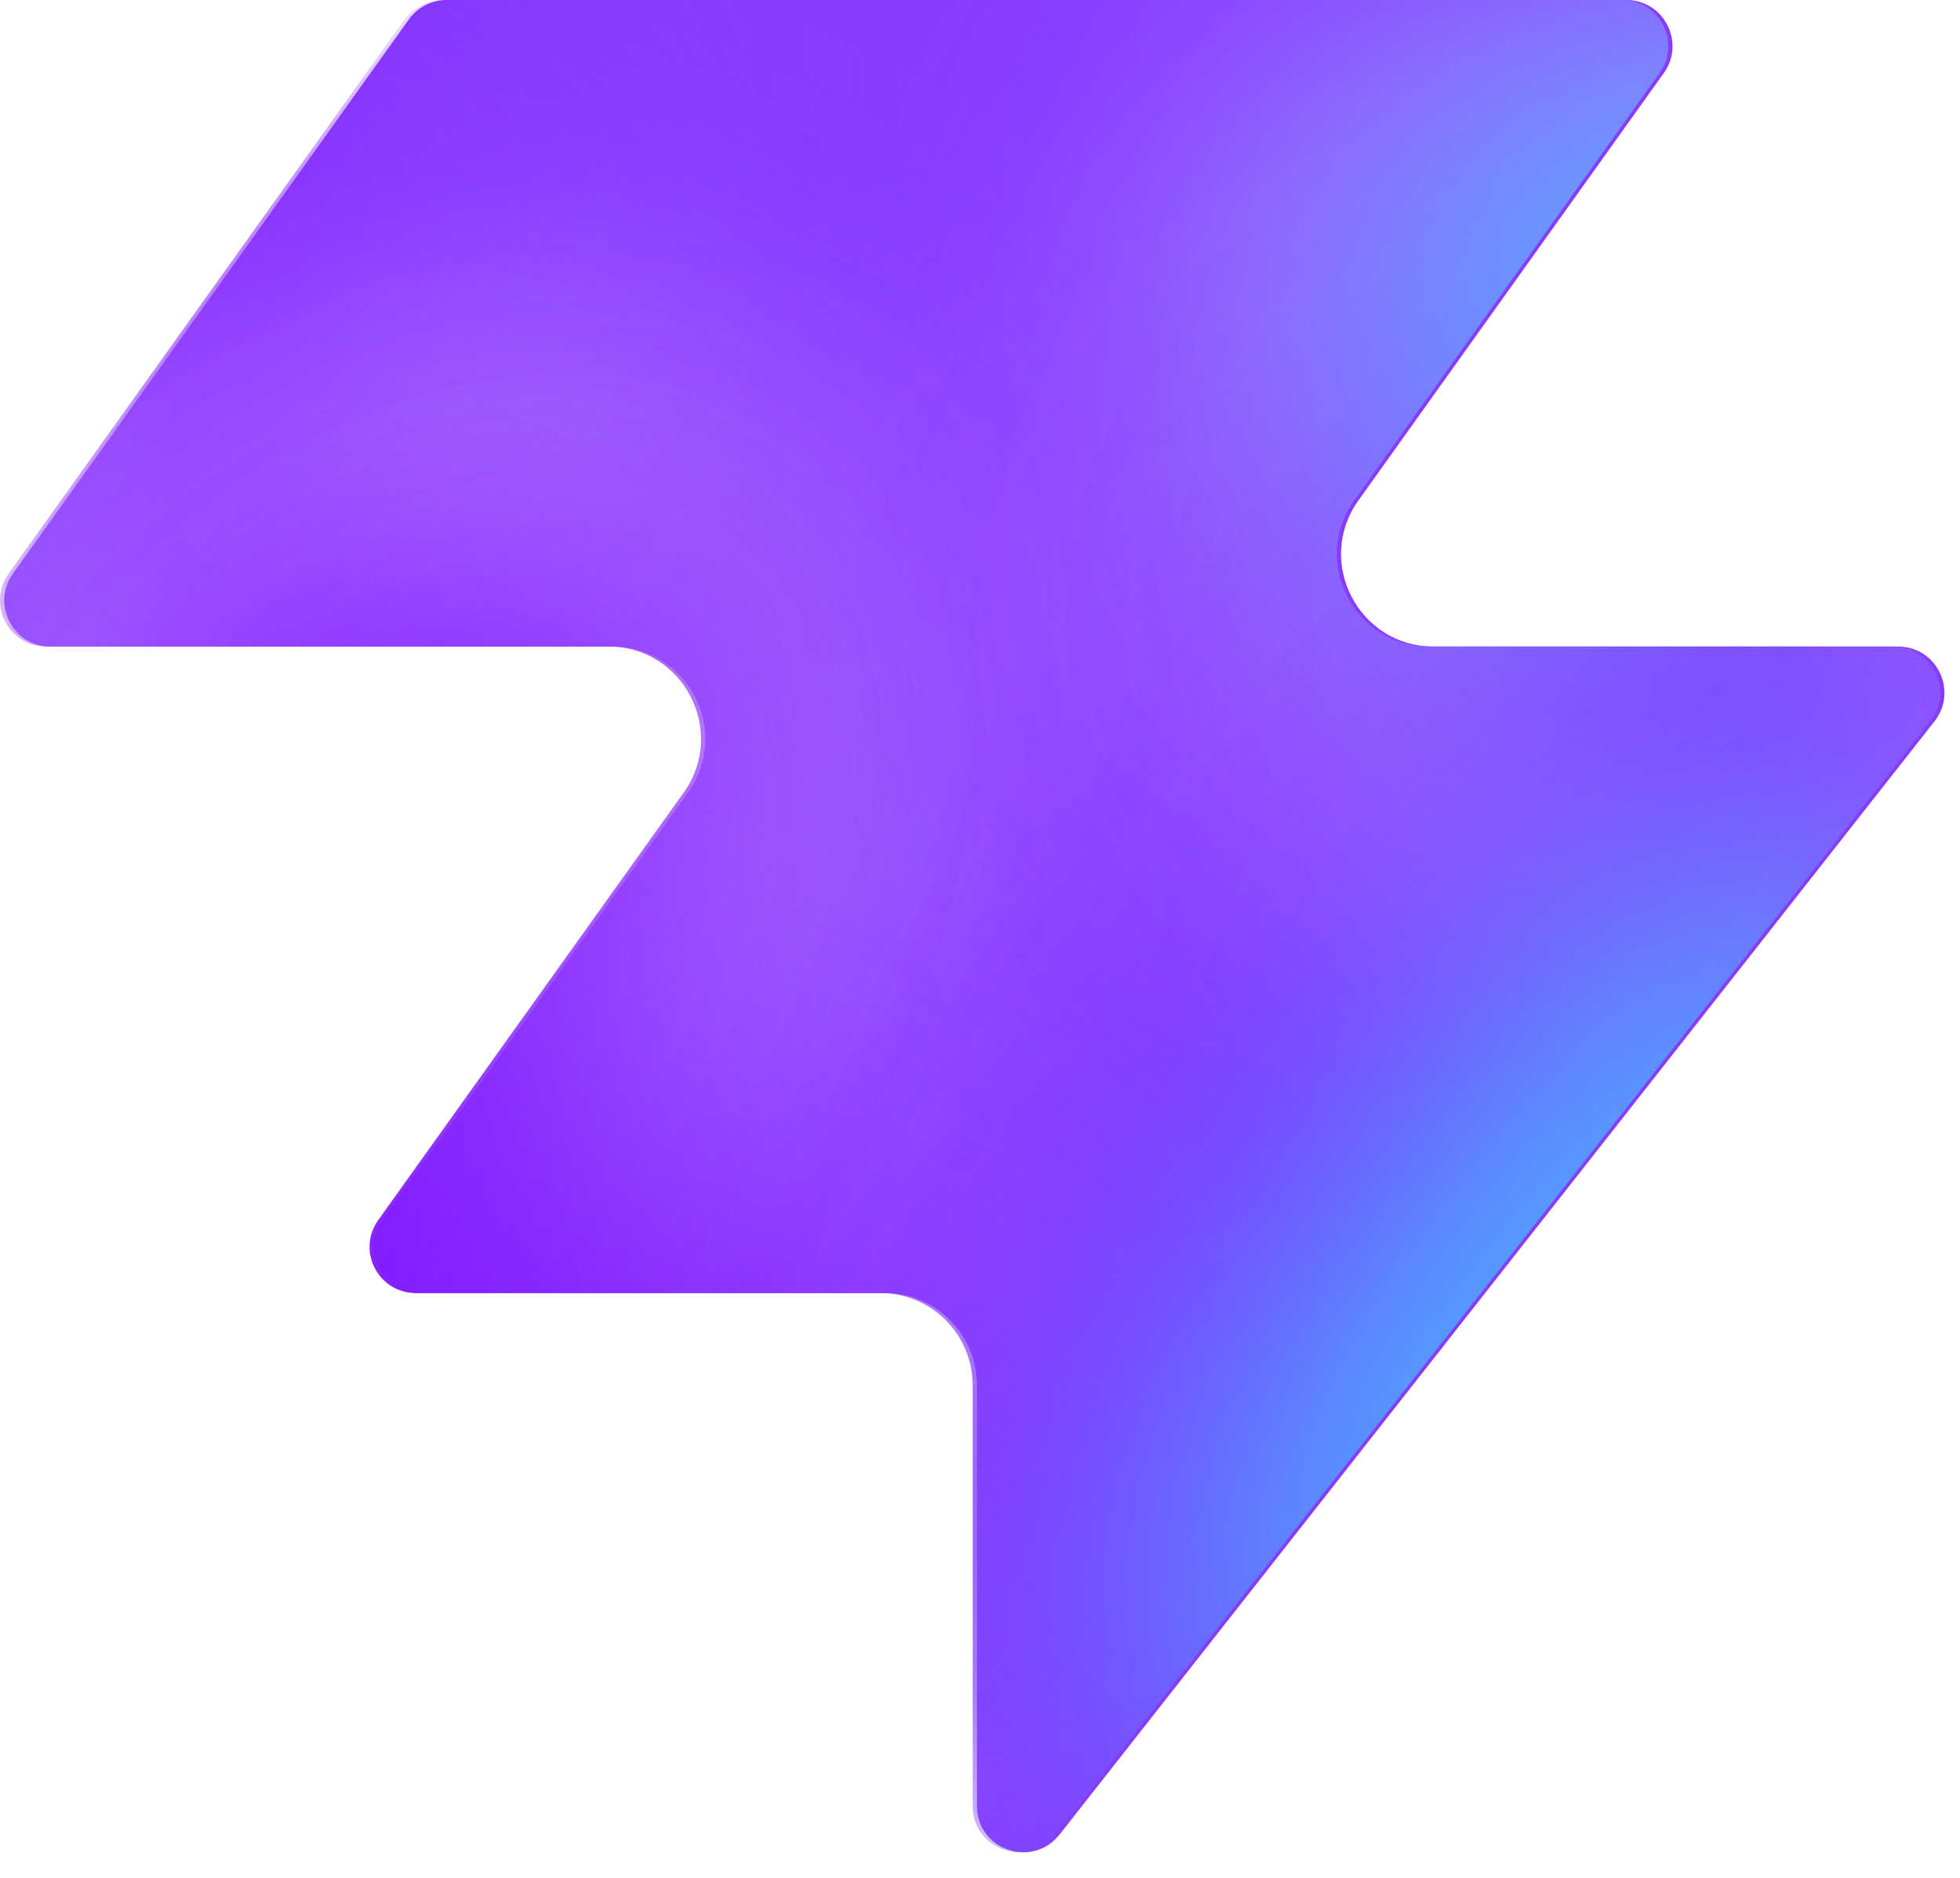
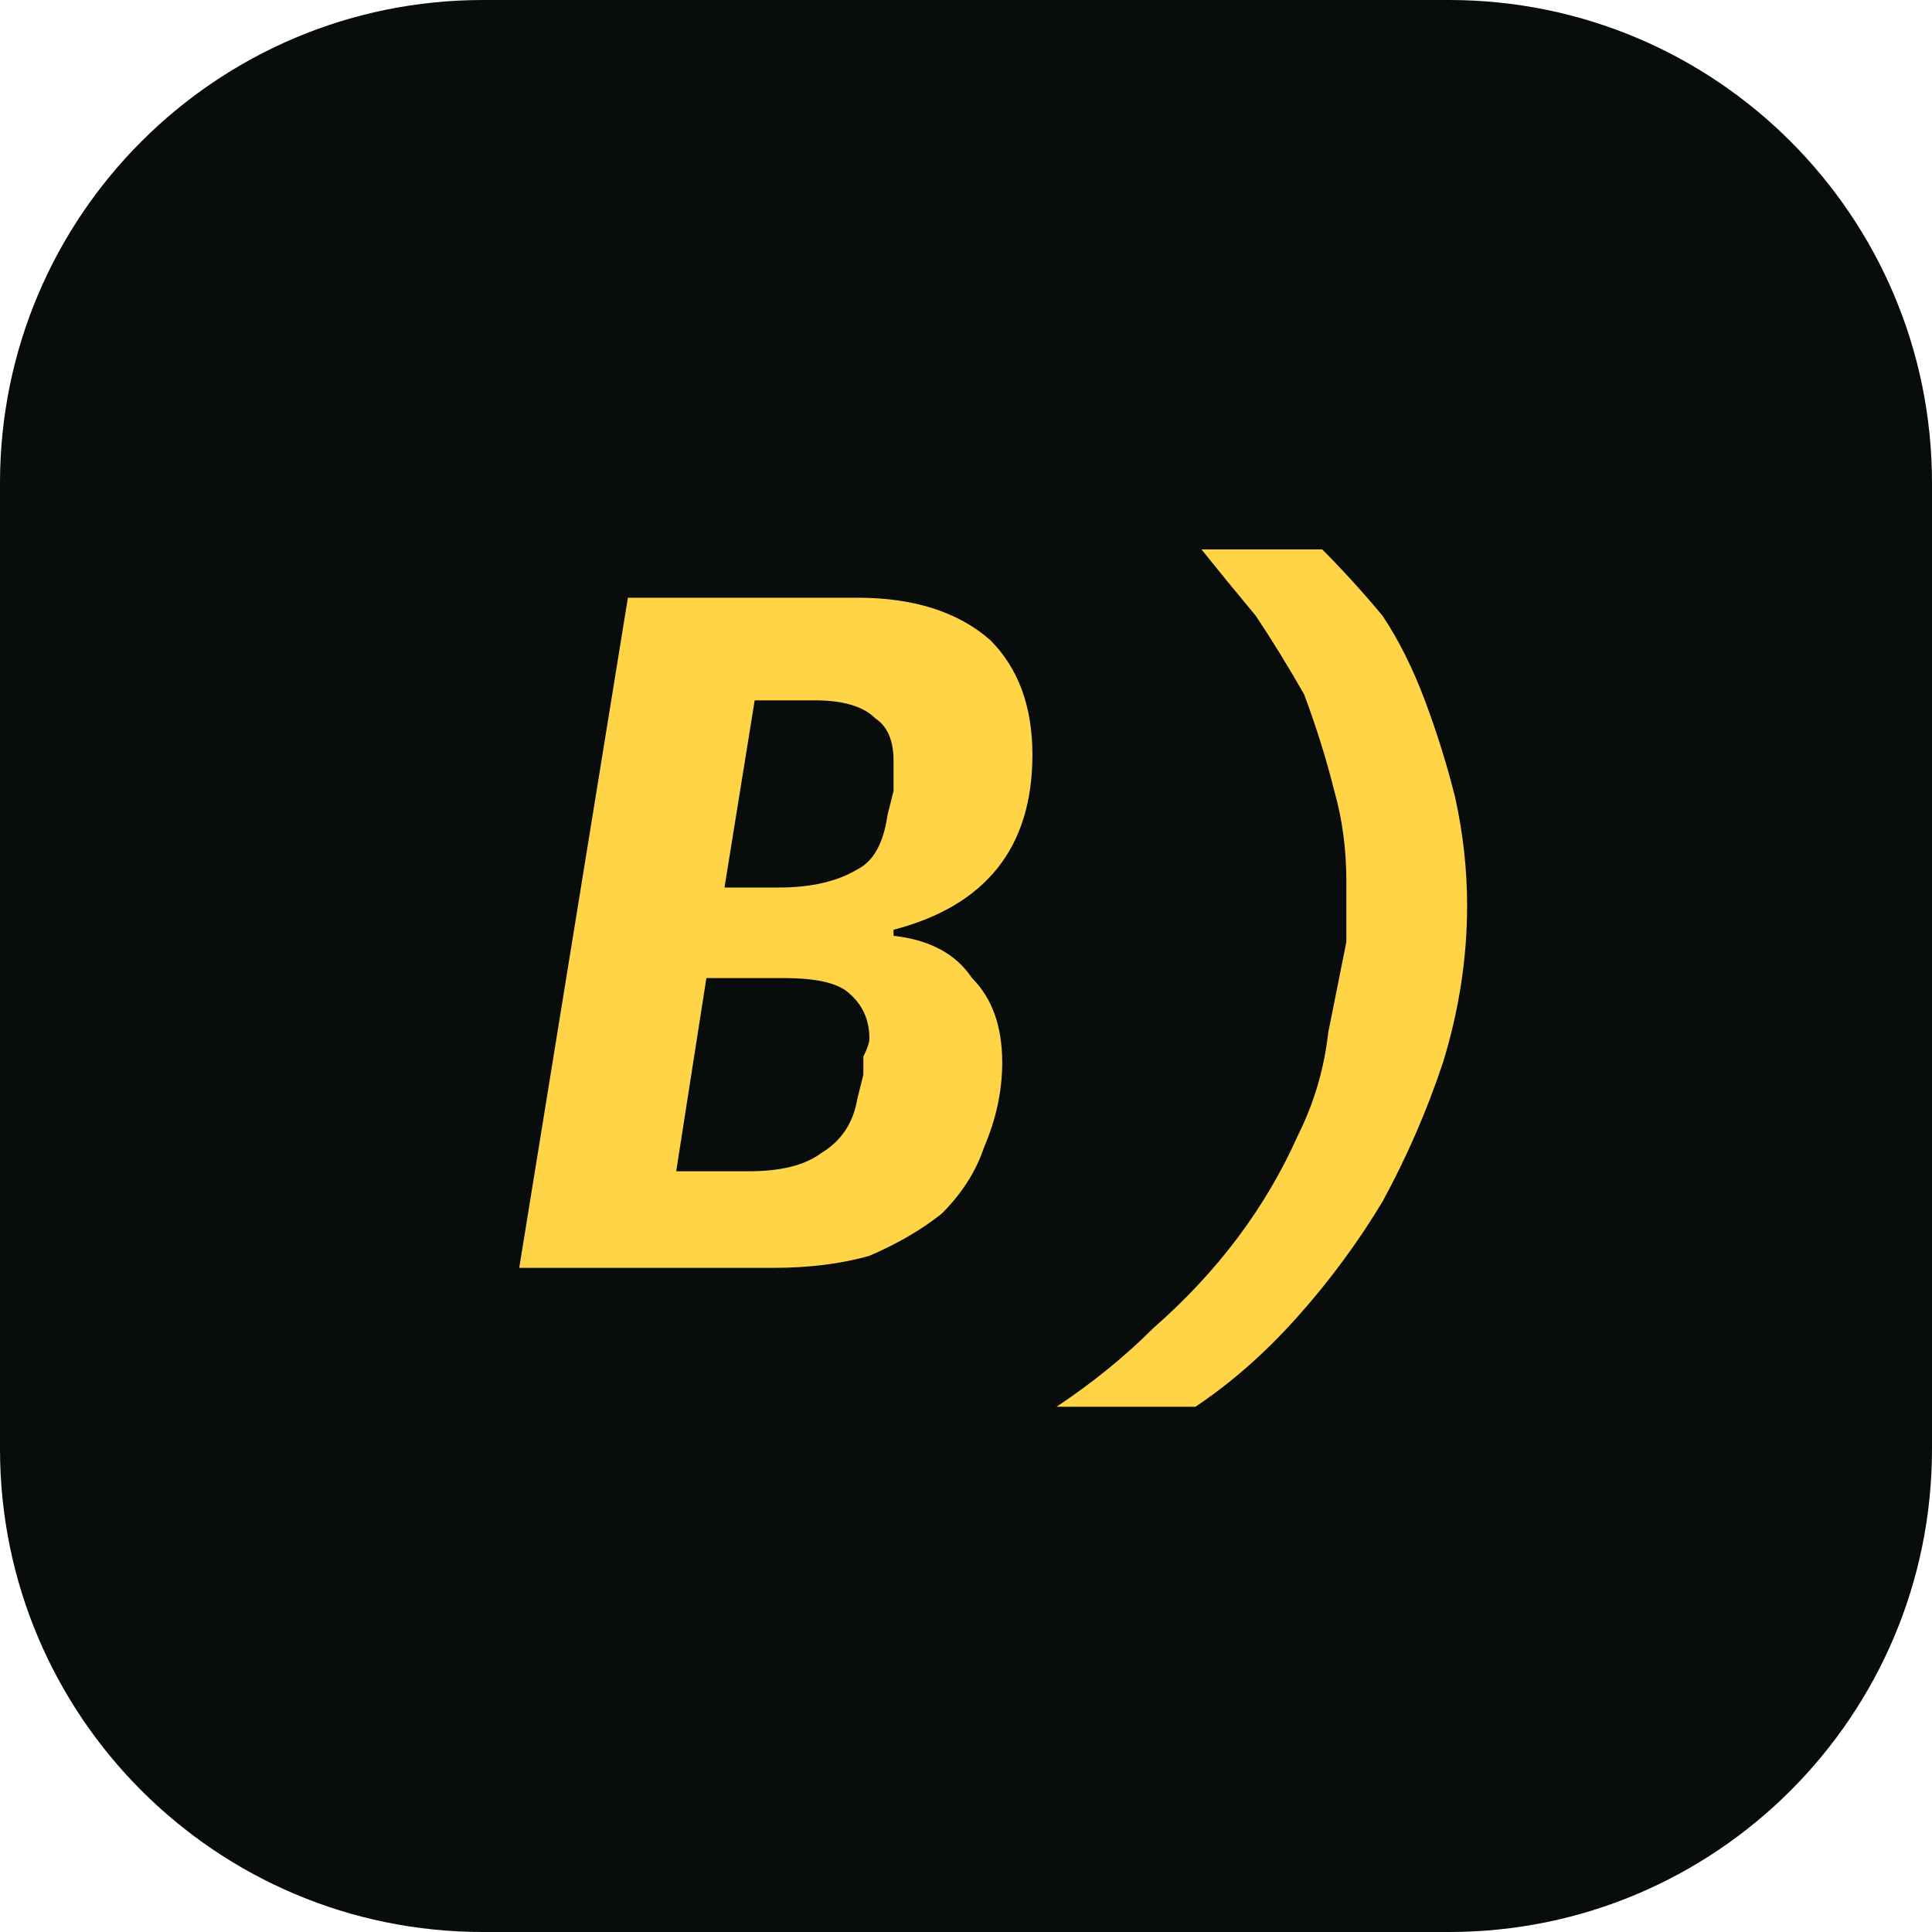
- <svg xmlns="http://www.w3.org/2000/svg" width="48" height="46" fill="none" viewBox="0 0 48 46">
-   <path fill="#863bff" d="M25.946 44.938c-.664.845-2.021.375-2.021-.698V33.937a2.26 2.26 0 0 0-2.262-2.262H10.287c-.92 0-1.456-1.04-.92-1.788l7.48-10.471c1.07-1.497 0-3.578-1.842-3.578H1.237c-.92 0-1.456-1.04-.92-1.788L10.013.474c.214-.297.556-.474.92-.474h28.894c.92 0 1.456 1.04.92 1.788l-7.48 10.471c-1.07 1.498 0 3.579 1.842 3.579h11.377c.943 0 1.473 1.088.89 1.83L25.947 44.94z" style="fill:#863bff;fill:color(display-p3 .525 .23 1);fill-opacity:1" />
-   <mask id="a" width="48" height="46" x="0" y="0" maskUnits="userSpaceOnUse" style="mask-type:alpha">
-     <path fill="#000" d="M25.842 44.938c-.664.844-2.021.375-2.021-.698V33.937a2.26 2.26 0 0 0-2.262-2.262H10.183c-.92 0-1.456-1.04-.92-1.788l7.48-10.471c1.07-1.498 0-3.579-1.842-3.579H1.133c-.92 0-1.456-1.04-.92-1.787L9.91.473c.214-.297.556-.474.92-.474h28.894c.92 0 1.456 1.04.92 1.788l-7.48 10.471c-1.07 1.498 0 3.578 1.842 3.578h11.377c.943 0 1.473 1.088.89 1.832L25.843 44.94z" style="fill:#000;fill-opacity:1" />
-   </mask>
-   <g mask="url(#a)">
-     <g filter="url(#b)">
-       <ellipse cx="5.508" cy="14.704" fill="#ede6ff" rx="5.508" ry="14.704" style="fill:#ede6ff;fill:color(display-p3 .927 .903 1);fill-opacity:1" transform="matrix(.00324 1 1 -.00324 -4.47 31.516)" />
-     </g>
-     <g filter="url(#c)">
-       <ellipse cx="10.399" cy="29.851" fill="#ede6ff" rx="10.399" ry="29.851" style="fill:#ede6ff;fill:color(display-p3 .927 .903 1);fill-opacity:1" transform="matrix(.00324 1 1 -.00324 -39.328 7.883)" />
-     </g>
-     <g filter="url(#d)">
-       <ellipse cx="5.508" cy="30.487" fill="#7e14ff" rx="5.508" ry="30.487" style="fill:#7e14ff;fill:color(display-p3 .492 .077 1);fill-opacity:1" transform="rotate(89.814 -25.913 -14.639)scale(1 -1)" />
-     </g>
-     <g filter="url(#e)">
-       <ellipse cx="5.508" cy="30.599" fill="#7e14ff" rx="5.508" ry="30.599" style="fill:#7e14ff;fill:color(display-p3 .492 .077 1);fill-opacity:1" transform="rotate(89.814 -32.644 -3.334)scale(1 -1)" />
-     </g>
-     <g filter="url(#f)">
-       <ellipse cx="5.508" cy="30.599" fill="#7e14ff" rx="5.508" ry="30.599" style="fill:#7e14ff;fill:color(display-p3 .492 .077 1);fill-opacity:1" transform="matrix(.00324 1 1 -.00324 -34.34 30.47)" />
-     </g>
-     <g filter="url(#g)">
-       <ellipse cx="14.072" cy="22.078" fill="#ede6ff" rx="14.072" ry="22.078" style="fill:#ede6ff;fill:color(display-p3 .927 .903 1);fill-opacity:1" transform="rotate(93.35 24.506 48.493)scale(-1 1)" />
-     </g>
-     <g filter="url(#h)">
-       <ellipse cx="3.47" cy="21.501" fill="#7e14ff" rx="3.47" ry="21.501" style="fill:#7e14ff;fill:color(display-p3 .492 .077 1);fill-opacity:1" transform="rotate(89.009 28.708 47.59)scale(-1 1)" />
-     </g>
-     <g filter="url(#i)">
-       <ellipse cx="3.47" cy="21.501" fill="#7e14ff" rx="3.47" ry="21.501" style="fill:#7e14ff;fill:color(display-p3 .492 .077 1);fill-opacity:1" transform="rotate(89.009 28.708 47.59)scale(-1 1)" />
-     </g>
-     <g filter="url(#j)">
-       <ellipse cx=".387" cy="8.972" fill="#7e14ff" rx="4.407" ry="29.108" style="fill:#7e14ff;fill:color(display-p3 .492 .077 1);fill-opacity:1" transform="rotate(39.51 .387 8.972)" />
-     </g>
-     <g filter="url(#k)">
-       <ellipse cx="47.523" cy="-6.092" fill="#7e14ff" rx="4.407" ry="29.108" style="fill:#7e14ff;fill:color(display-p3 .492 .077 1);fill-opacity:1" transform="rotate(37.892 47.523 -6.092)" />
-     </g>
-     <g filter="url(#l)">
-       <ellipse cx="41.412" cy="6.333" fill="#47bfff" rx="5.971" ry="9.665" style="fill:#47bfff;fill:color(display-p3 .28 .748 1);fill-opacity:1" transform="rotate(37.892 41.412 6.333)" />
-     </g>
-     <g filter="url(#m)">
-       <ellipse cx="-1.879" cy="38.332" fill="#7e14ff" rx="4.407" ry="29.108" style="fill:#7e14ff;fill:color(display-p3 .492 .077 1);fill-opacity:1" transform="rotate(37.892 -1.88 38.332)" />
-     </g>
-     <g filter="url(#n)">
-       <ellipse cx="-1.879" cy="38.332" fill="#7e14ff" rx="4.407" ry="29.108" style="fill:#7e14ff;fill:color(display-p3 .492 .077 1);fill-opacity:1" transform="rotate(37.892 -1.88 38.332)" />
-     </g>
-     <g filter="url(#o)">
-       <ellipse cx="35.651" cy="29.907" fill="#7e14ff" rx="4.407" ry="29.108" style="fill:#7e14ff;fill:color(display-p3 .492 .077 1);fill-opacity:1" transform="rotate(37.892 35.651 29.907)" />
-     </g>
-     <g filter="url(#p)">
-       <ellipse cx="38.418" cy="32.4" fill="#47bfff" rx="5.971" ry="15.297" style="fill:#47bfff;fill:color(display-p3 .28 .748 1);fill-opacity:1" transform="rotate(37.892 38.418 32.4)" />
-     </g>
+ <svg xmlns="http://www.w3.org/2000/svg" version="1.2" viewBox="0 0 32 32" width="64" height="64">
+   <style>
+ 		.s0 { fill: #080c0b } 
+ 		.s1 { fill: #ffd447 } 
+ 	</style>
+   <g id="Layer 1">
+     <path id="Forma 2" fill-rule="evenodd" class="s0" d="m8 0h16c4.42 0 8 3.58 8 8v16c0 4.42-3.58 8-8 8h-16c-4.42 0-8-3.58-8-8v-16c0-4.42 3.58-8 8-8z" />
+     <path id="B)" class="s1" aria-label="B)" d="m8.6 21l1.8-11.1h3.8q1.4 0 2.2 0.7 0.7 0.7 0.7 1.9 0 2.3-2.3 2.9v0.1q0.9 0.1 1.3 0.7 0.5 0.5 0.5 1.4 0 0.7-0.3 1.4-0.2 0.6-0.7 1.1-0.5 0.4-1.2 0.7-0.7 0.2-1.6 0.2zm2.6-1.6h1.2q0.8 0 1.2-0.3 0.5-0.3 0.6-0.9l0.1-0.4q0-0.2 0-0.3 0.1-0.2 0.1-0.3 0-0.5-0.4-0.8-0.3-0.2-1-0.2h-1.3zm0.8-4.7h0.9q0.8 0 1.3-0.3 0.4-0.2 0.5-0.9l0.1-0.4q0-0.1 0-0.2 0-0.2 0-0.3 0-0.5-0.3-0.7-0.3-0.3-1-0.3h-1zm12.3 0.3q0 1.3-0.4 2.6-0.4 1.2-1 2.3-0.6 1-1.4 1.9-0.8 0.9-1.7 1.5h-2.3q0.9-0.6 1.6-1.3 0.8-0.7 1.4-1.5 0.6-0.8 1-1.7 0.4-0.8 0.5-1.7l0.3-1.5q0-0.3 0-0.5 0-0.2 0-0.5 0-0.8-0.2-1.5-0.2-0.8-0.5-1.6-0.4-0.7-0.8-1.3-0.5-0.6-0.9-1.1h2q0.5 0.5 1 1.1 0.4 0.6 0.7 1.4 0.3 0.8 0.5 1.6 0.2 0.9 0.2 1.8z" />
  </g>
-   <defs>
-     <filter id="b" width="60.045" height="41.654" x="-19.77" y="16.149" color-interpolation-filters="sRGB" filterUnits="userSpaceOnUse">
-       <feFlood flood-opacity="0" result="BackgroundImageFix" />
-       <feBlend in="SourceGraphic" in2="BackgroundImageFix" result="shape" />
-       <feGaussianBlur result="effect1_foregroundBlur_2002_17158" stdDeviation="7.659" />
-     </filter>
-     <filter id="c" width="90.34" height="51.437" x="-54.613" y="-7.533" color-interpolation-filters="sRGB" filterUnits="userSpaceOnUse">
-       <feFlood flood-opacity="0" result="BackgroundImageFix" />
-       <feBlend in="SourceGraphic" in2="BackgroundImageFix" result="shape" />
-       <feGaussianBlur result="effect1_foregroundBlur_2002_17158" stdDeviation="7.659" />
-     </filter>
-     <filter id="d" width="79.355" height="29.4" x="-49.64" y="2.03" color-interpolation-filters="sRGB" filterUnits="userSpaceOnUse">
-       <feFlood flood-opacity="0" result="BackgroundImageFix" />
-       <feBlend in="SourceGraphic" in2="BackgroundImageFix" result="shape" />
-       <feGaussianBlur result="effect1_foregroundBlur_2002_17158" stdDeviation="4.596" />
-     </filter>
-     <filter id="e" width="79.579" height="29.4" x="-45.045" y="20.029" color-interpolation-filters="sRGB" filterUnits="userSpaceOnUse">
-       <feFlood flood-opacity="0" result="BackgroundImageFix" />
-       <feBlend in="SourceGraphic" in2="BackgroundImageFix" result="shape" />
-       <feGaussianBlur result="effect1_foregroundBlur_2002_17158" stdDeviation="4.596" />
-     </filter>
-     <filter id="f" width="79.579" height="29.4" x="-43.513" y="21.178" color-interpolation-filters="sRGB" filterUnits="userSpaceOnUse">
-       <feFlood flood-opacity="0" result="BackgroundImageFix" />
-       <feBlend in="SourceGraphic" in2="BackgroundImageFix" result="shape" />
-       <feGaussianBlur result="effect1_foregroundBlur_2002_17158" stdDeviation="4.596" />
-     </filter>
-     <filter id="g" width="74.749" height="58.852" x="15.756" y="-17.901" color-interpolation-filters="sRGB" filterUnits="userSpaceOnUse">
-       <feFlood flood-opacity="0" result="BackgroundImageFix" />
-       <feBlend in="SourceGraphic" in2="BackgroundImageFix" result="shape" />
-       <feGaussianBlur result="effect1_foregroundBlur_2002_17158" stdDeviation="7.659" />
-     </filter>
-     <filter id="h" width="61.377" height="25.362" x="23.548" y="2.284" color-interpolation-filters="sRGB" filterUnits="userSpaceOnUse">
-       <feFlood flood-opacity="0" result="BackgroundImageFix" />
-       <feBlend in="SourceGraphic" in2="BackgroundImageFix" result="shape" />
-       <feGaussianBlur result="effect1_foregroundBlur_2002_17158" stdDeviation="4.596" />
-     </filter>
-     <filter id="i" width="61.377" height="25.362" x="23.548" y="2.284" color-interpolation-filters="sRGB" filterUnits="userSpaceOnUse">
-       <feFlood flood-opacity="0" result="BackgroundImageFix" />
-       <feBlend in="SourceGraphic" in2="BackgroundImageFix" result="shape" />
-       <feGaussianBlur result="effect1_foregroundBlur_2002_17158" stdDeviation="4.596" />
-     </filter>
-     <filter id="j" width="56.045" height="63.649" x="-27.636" y="-22.853" color-interpolation-filters="sRGB" filterUnits="userSpaceOnUse">
-       <feFlood flood-opacity="0" result="BackgroundImageFix" />
-       <feBlend in="SourceGraphic" in2="BackgroundImageFix" result="shape" />
-       <feGaussianBlur result="effect1_foregroundBlur_2002_17158" stdDeviation="4.596" />
-     </filter>
-     <filter id="k" width="54.814" height="64.646" x="20.116" y="-38.415" color-interpolation-filters="sRGB" filterUnits="userSpaceOnUse">
-       <feFlood flood-opacity="0" result="BackgroundImageFix" />
-       <feBlend in="SourceGraphic" in2="BackgroundImageFix" result="shape" />
-       <feGaussianBlur result="effect1_foregroundBlur_2002_17158" stdDeviation="4.596" />
-     </filter>
-     <filter id="l" width="33.541" height="35.313" x="24.641" y="-11.323" color-interpolation-filters="sRGB" filterUnits="userSpaceOnUse">
-       <feFlood flood-opacity="0" result="BackgroundImageFix" />
-       <feBlend in="SourceGraphic" in2="BackgroundImageFix" result="shape" />
-       <feGaussianBlur result="effect1_foregroundBlur_2002_17158" stdDeviation="4.596" />
-     </filter>
-     <filter id="m" width="54.814" height="64.646" x="-29.286" y="6.009" color-interpolation-filters="sRGB" filterUnits="userSpaceOnUse">
-       <feFlood flood-opacity="0" result="BackgroundImageFix" />
-       <feBlend in="SourceGraphic" in2="BackgroundImageFix" result="shape" />
-       <feGaussianBlur result="effect1_foregroundBlur_2002_17158" stdDeviation="4.596" />
-     </filter>
-     <filter id="n" width="54.814" height="64.646" x="-29.286" y="6.009" color-interpolation-filters="sRGB" filterUnits="userSpaceOnUse">
-       <feFlood flood-opacity="0" result="BackgroundImageFix" />
-       <feBlend in="SourceGraphic" in2="BackgroundImageFix" result="shape" />
-       <feGaussianBlur result="effect1_foregroundBlur_2002_17158" stdDeviation="4.596" />
-     </filter>
-     <filter id="o" width="54.814" height="64.646" x="8.244" y="-2.416" color-interpolation-filters="sRGB" filterUnits="userSpaceOnUse">
-       <feFlood flood-opacity="0" result="BackgroundImageFix" />
-       <feBlend in="SourceGraphic" in2="BackgroundImageFix" result="shape" />
-       <feGaussianBlur result="effect1_foregroundBlur_2002_17158" stdDeviation="4.596" />
-     </filter>
-     <filter id="p" width="39.409" height="43.623" x="18.713" y="10.588" color-interpolation-filters="sRGB" filterUnits="userSpaceOnUse">
-       <feFlood flood-opacity="0" result="BackgroundImageFix" />
-       <feBlend in="SourceGraphic" in2="BackgroundImageFix" result="shape" />
-       <feGaussianBlur result="effect1_foregroundBlur_2002_17158" stdDeviation="4.596" />
-     </filter>
-   </defs>
</svg>
